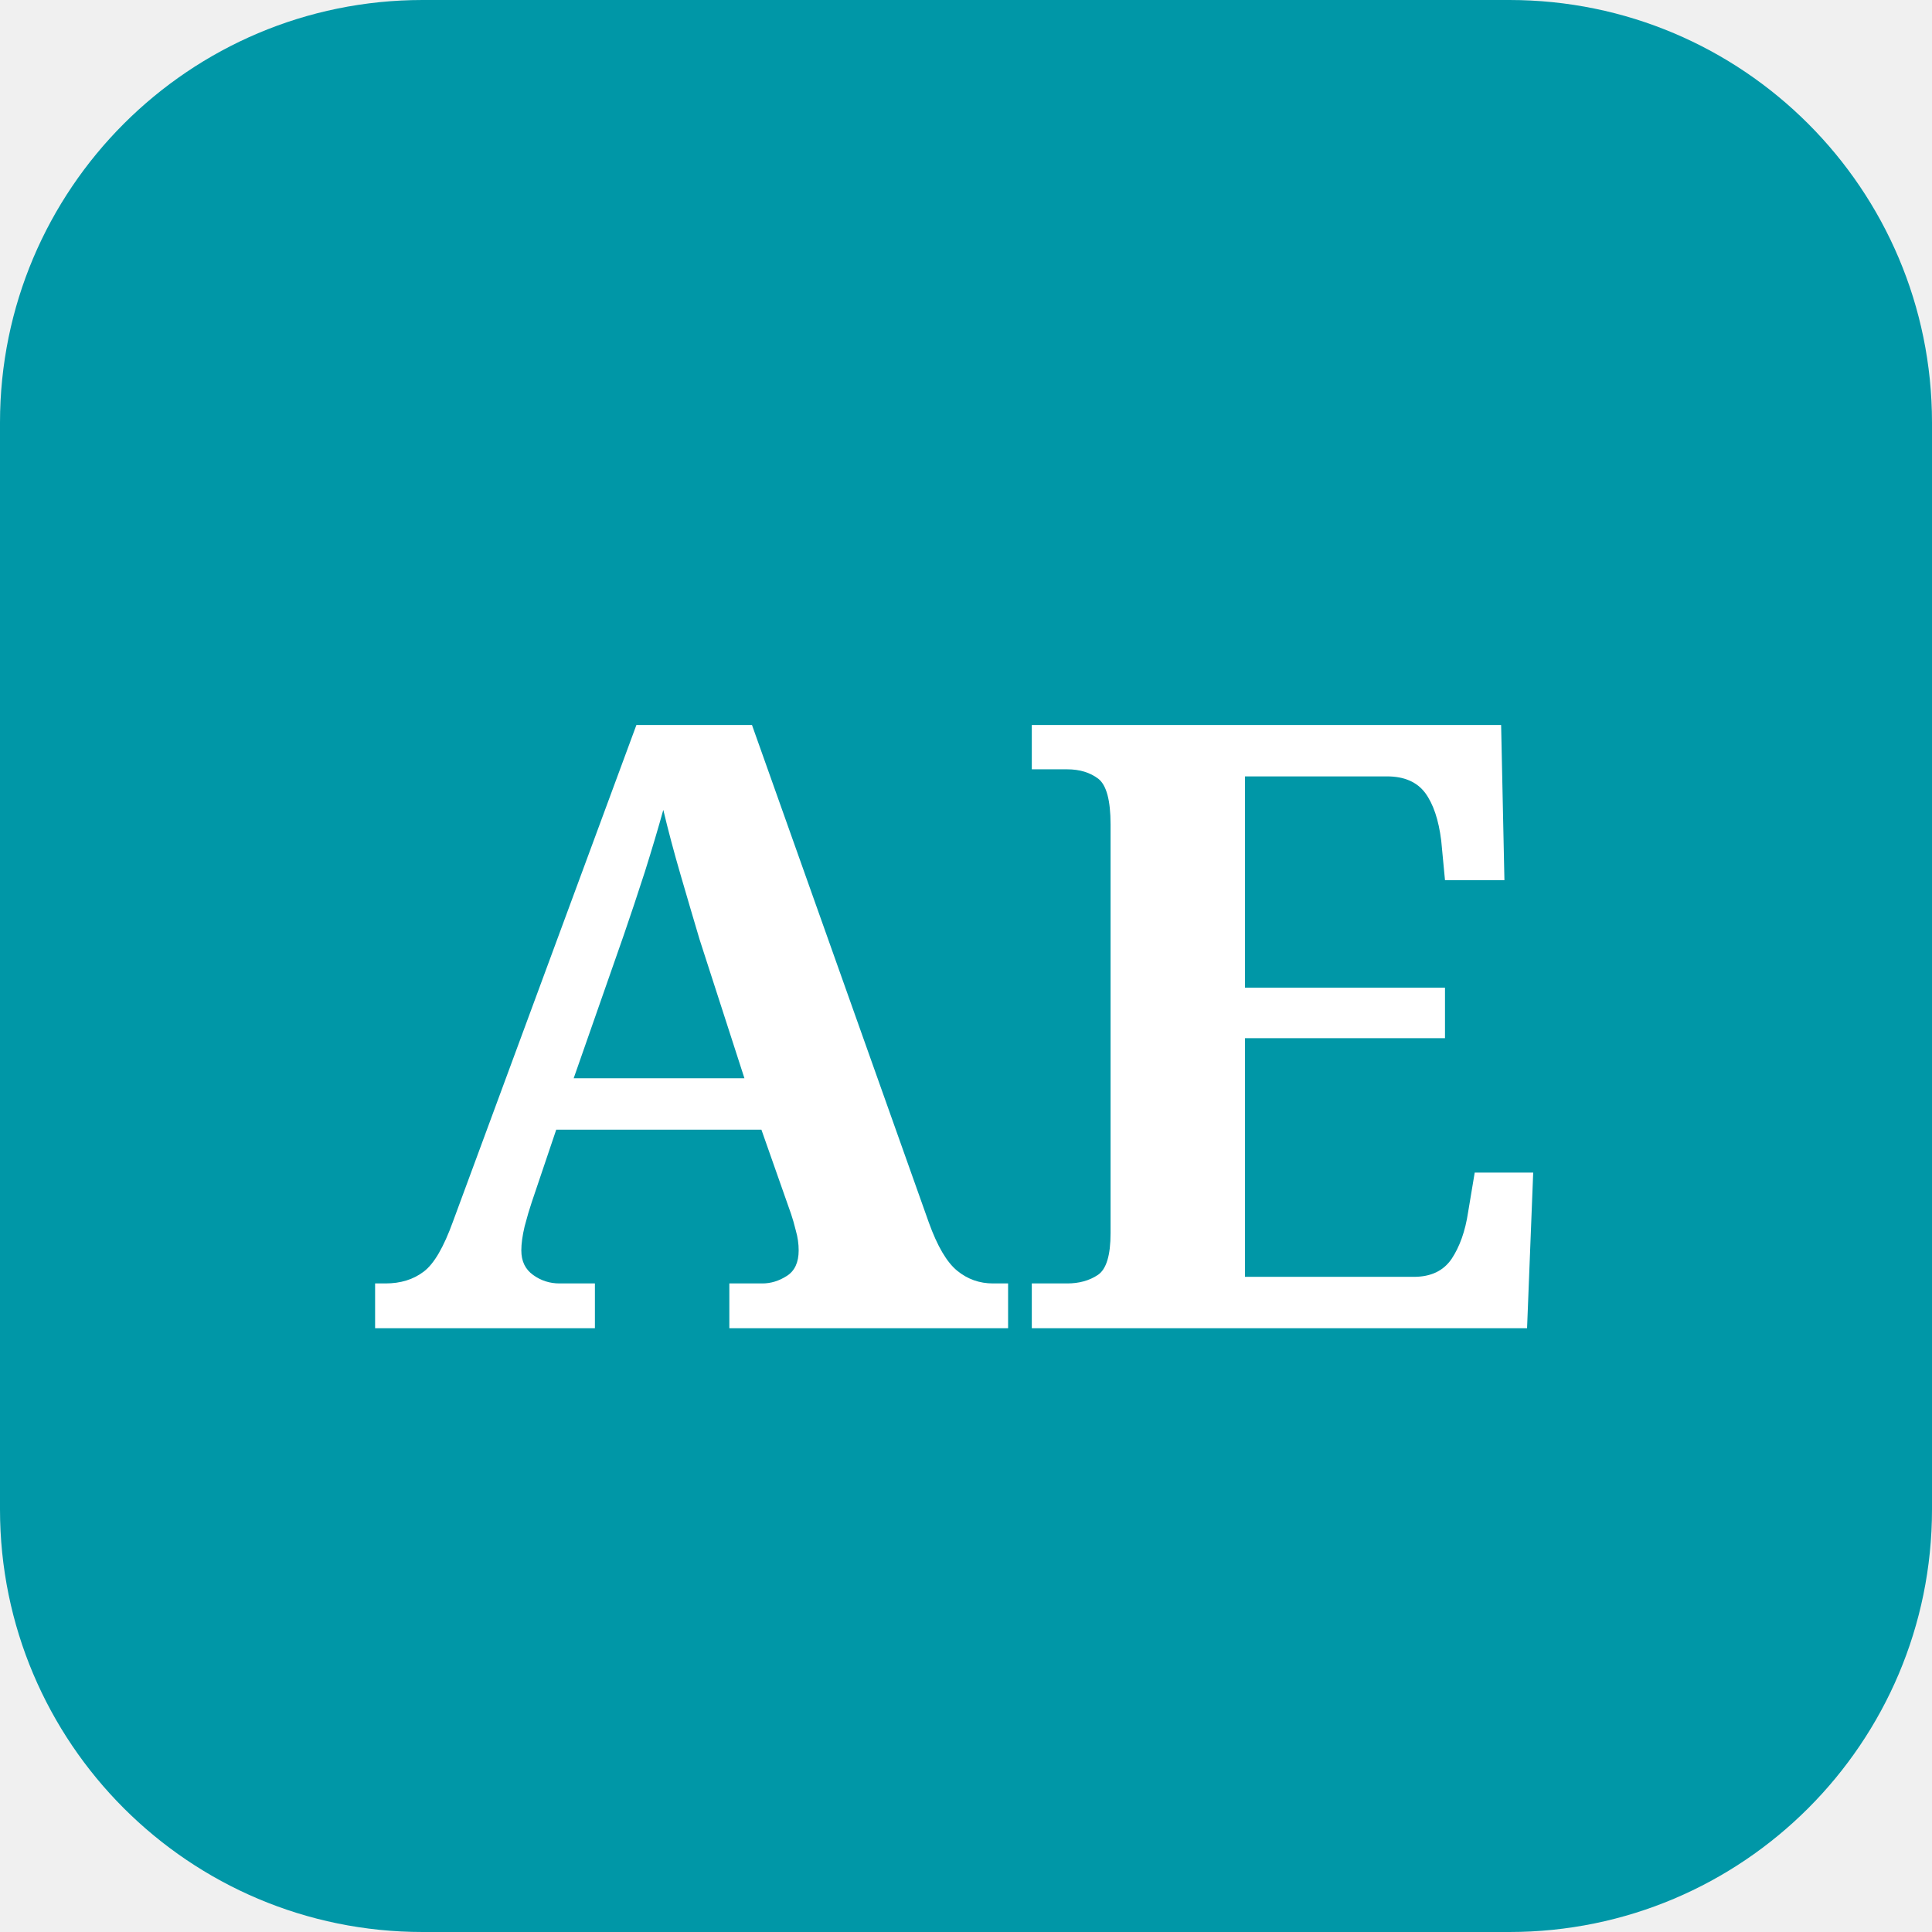
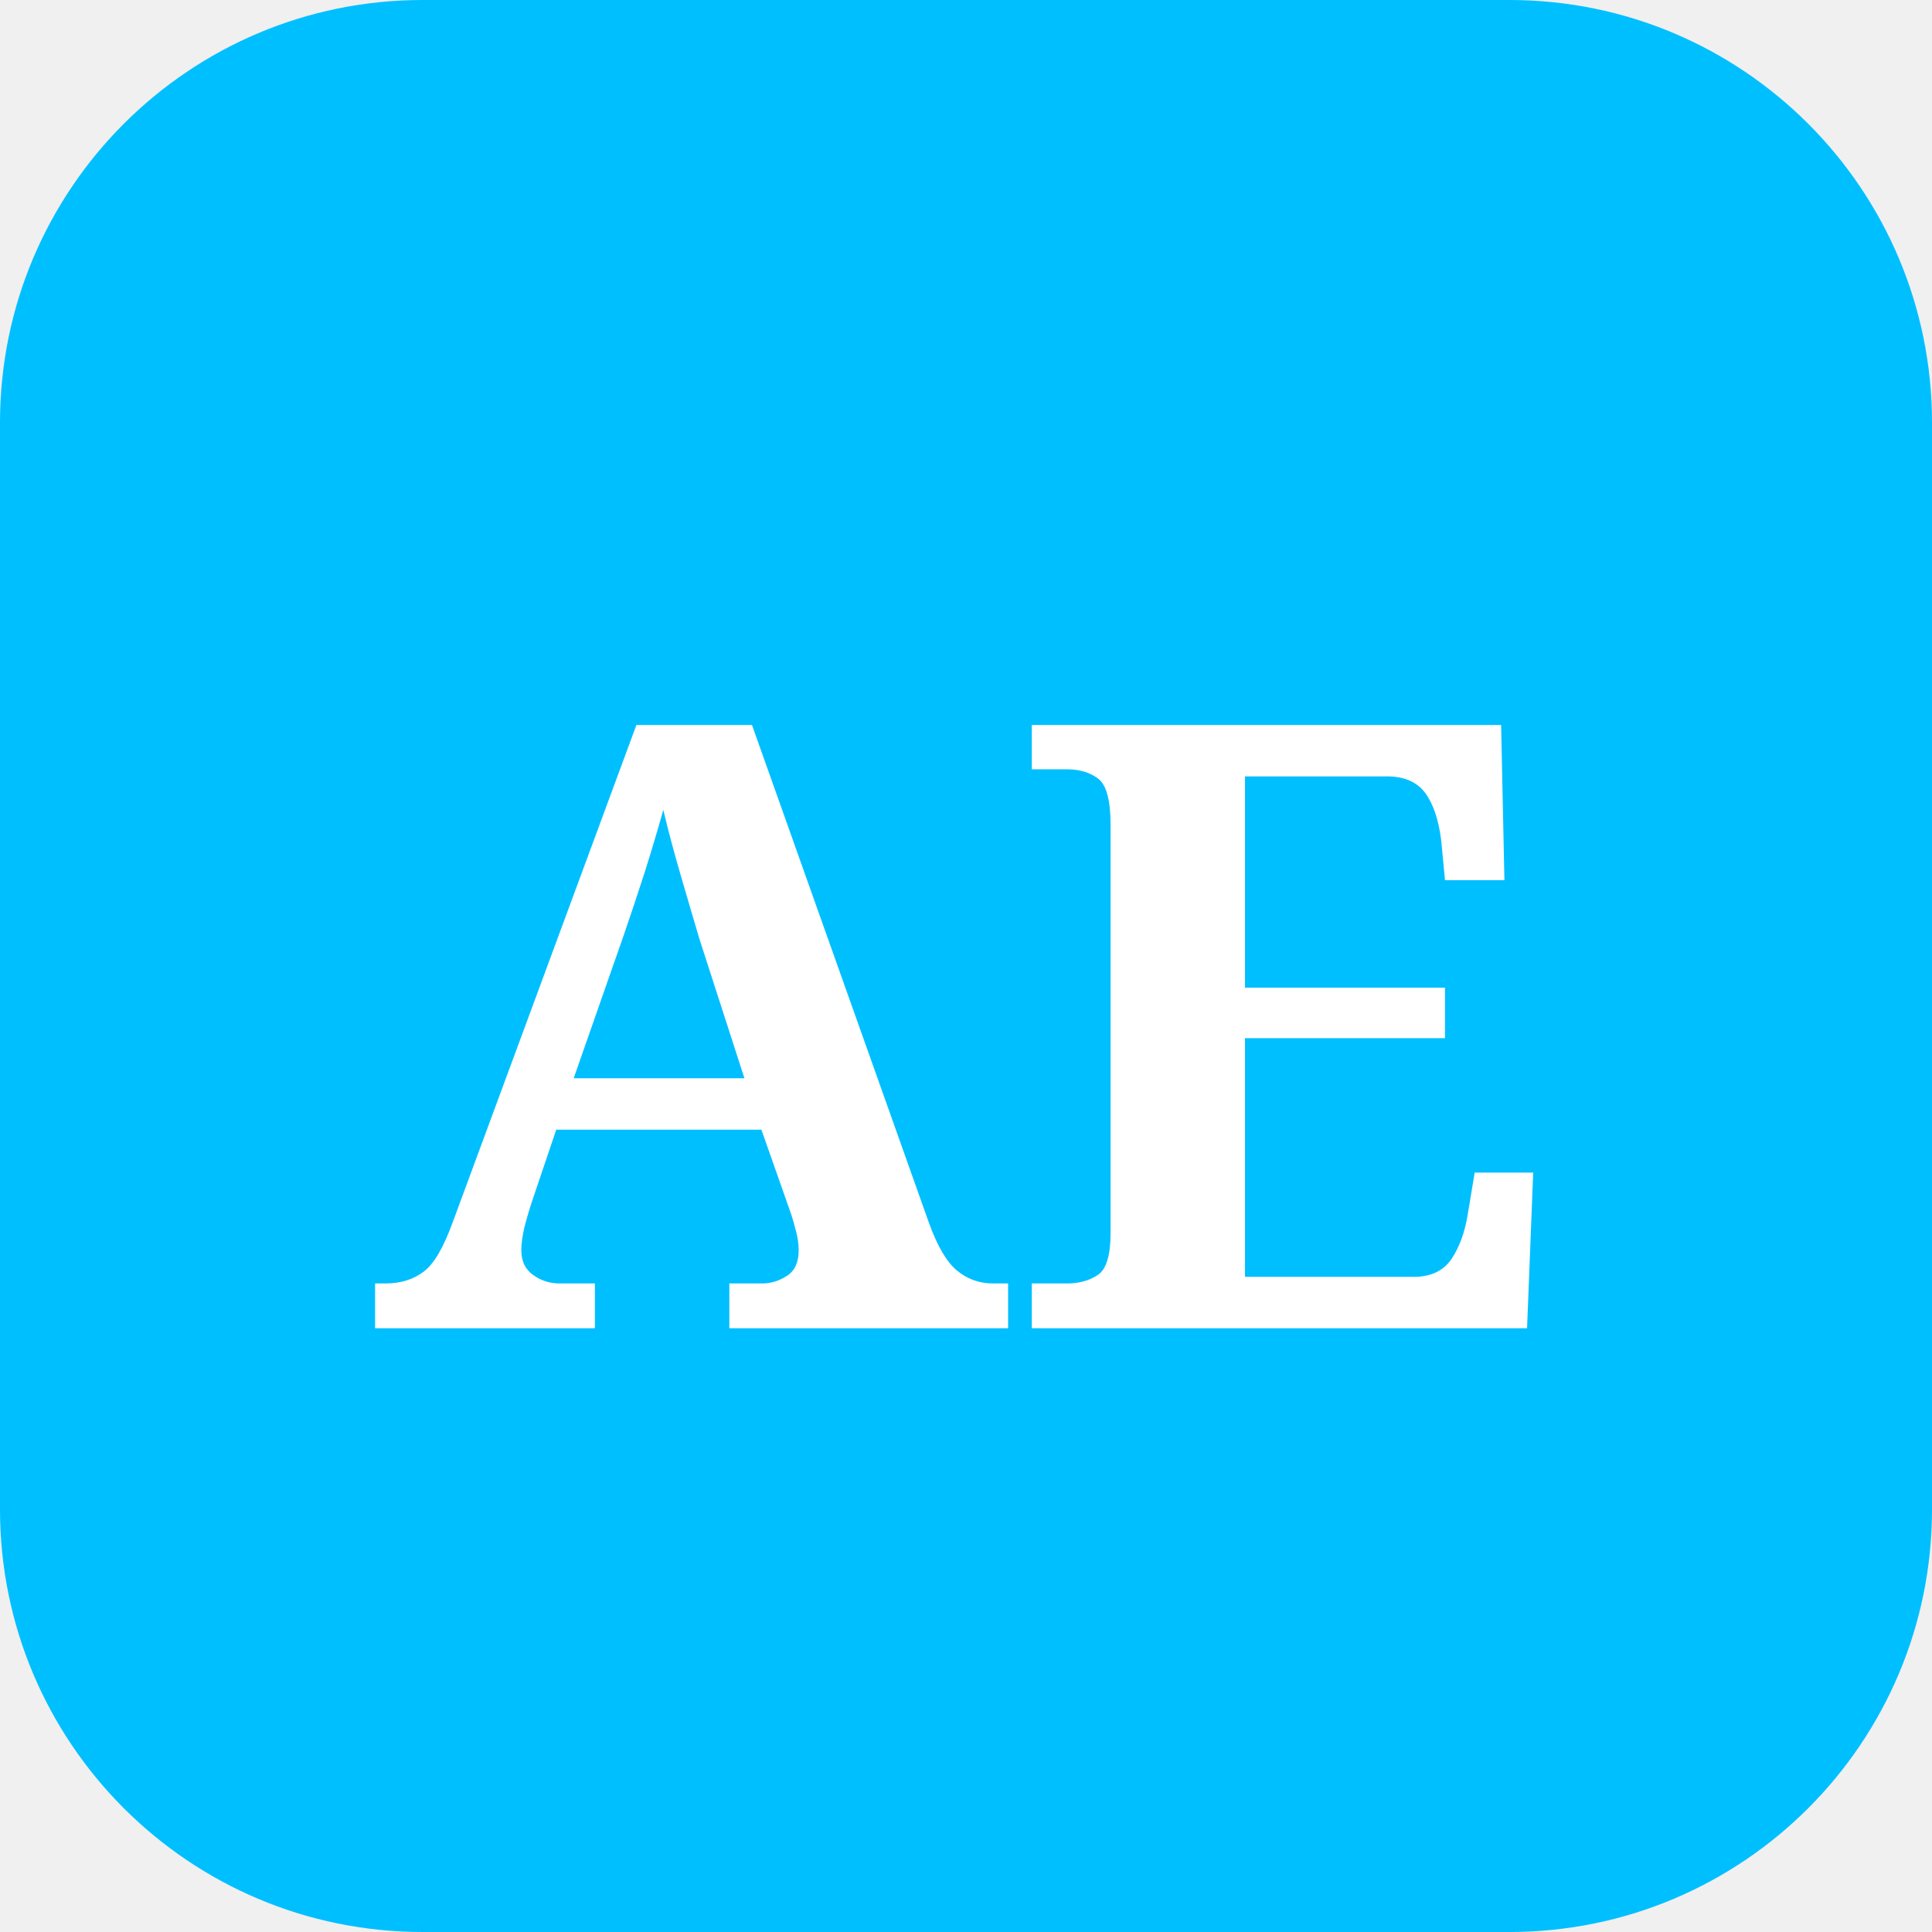
<svg xmlns="http://www.w3.org/2000/svg" viewBox="0 0 64 64">
-   <rect width="64" height="64" rx="14" fill="#0097a7" />
+   <rect width="64" height="64" rx="14" fill="#00BFFF" />
  <text x="32" y="44" font-family="Georgia,serif" font-size="28" font-weight="700" fill="#ffffff" text-anchor="middle">AE</text>
</svg>
